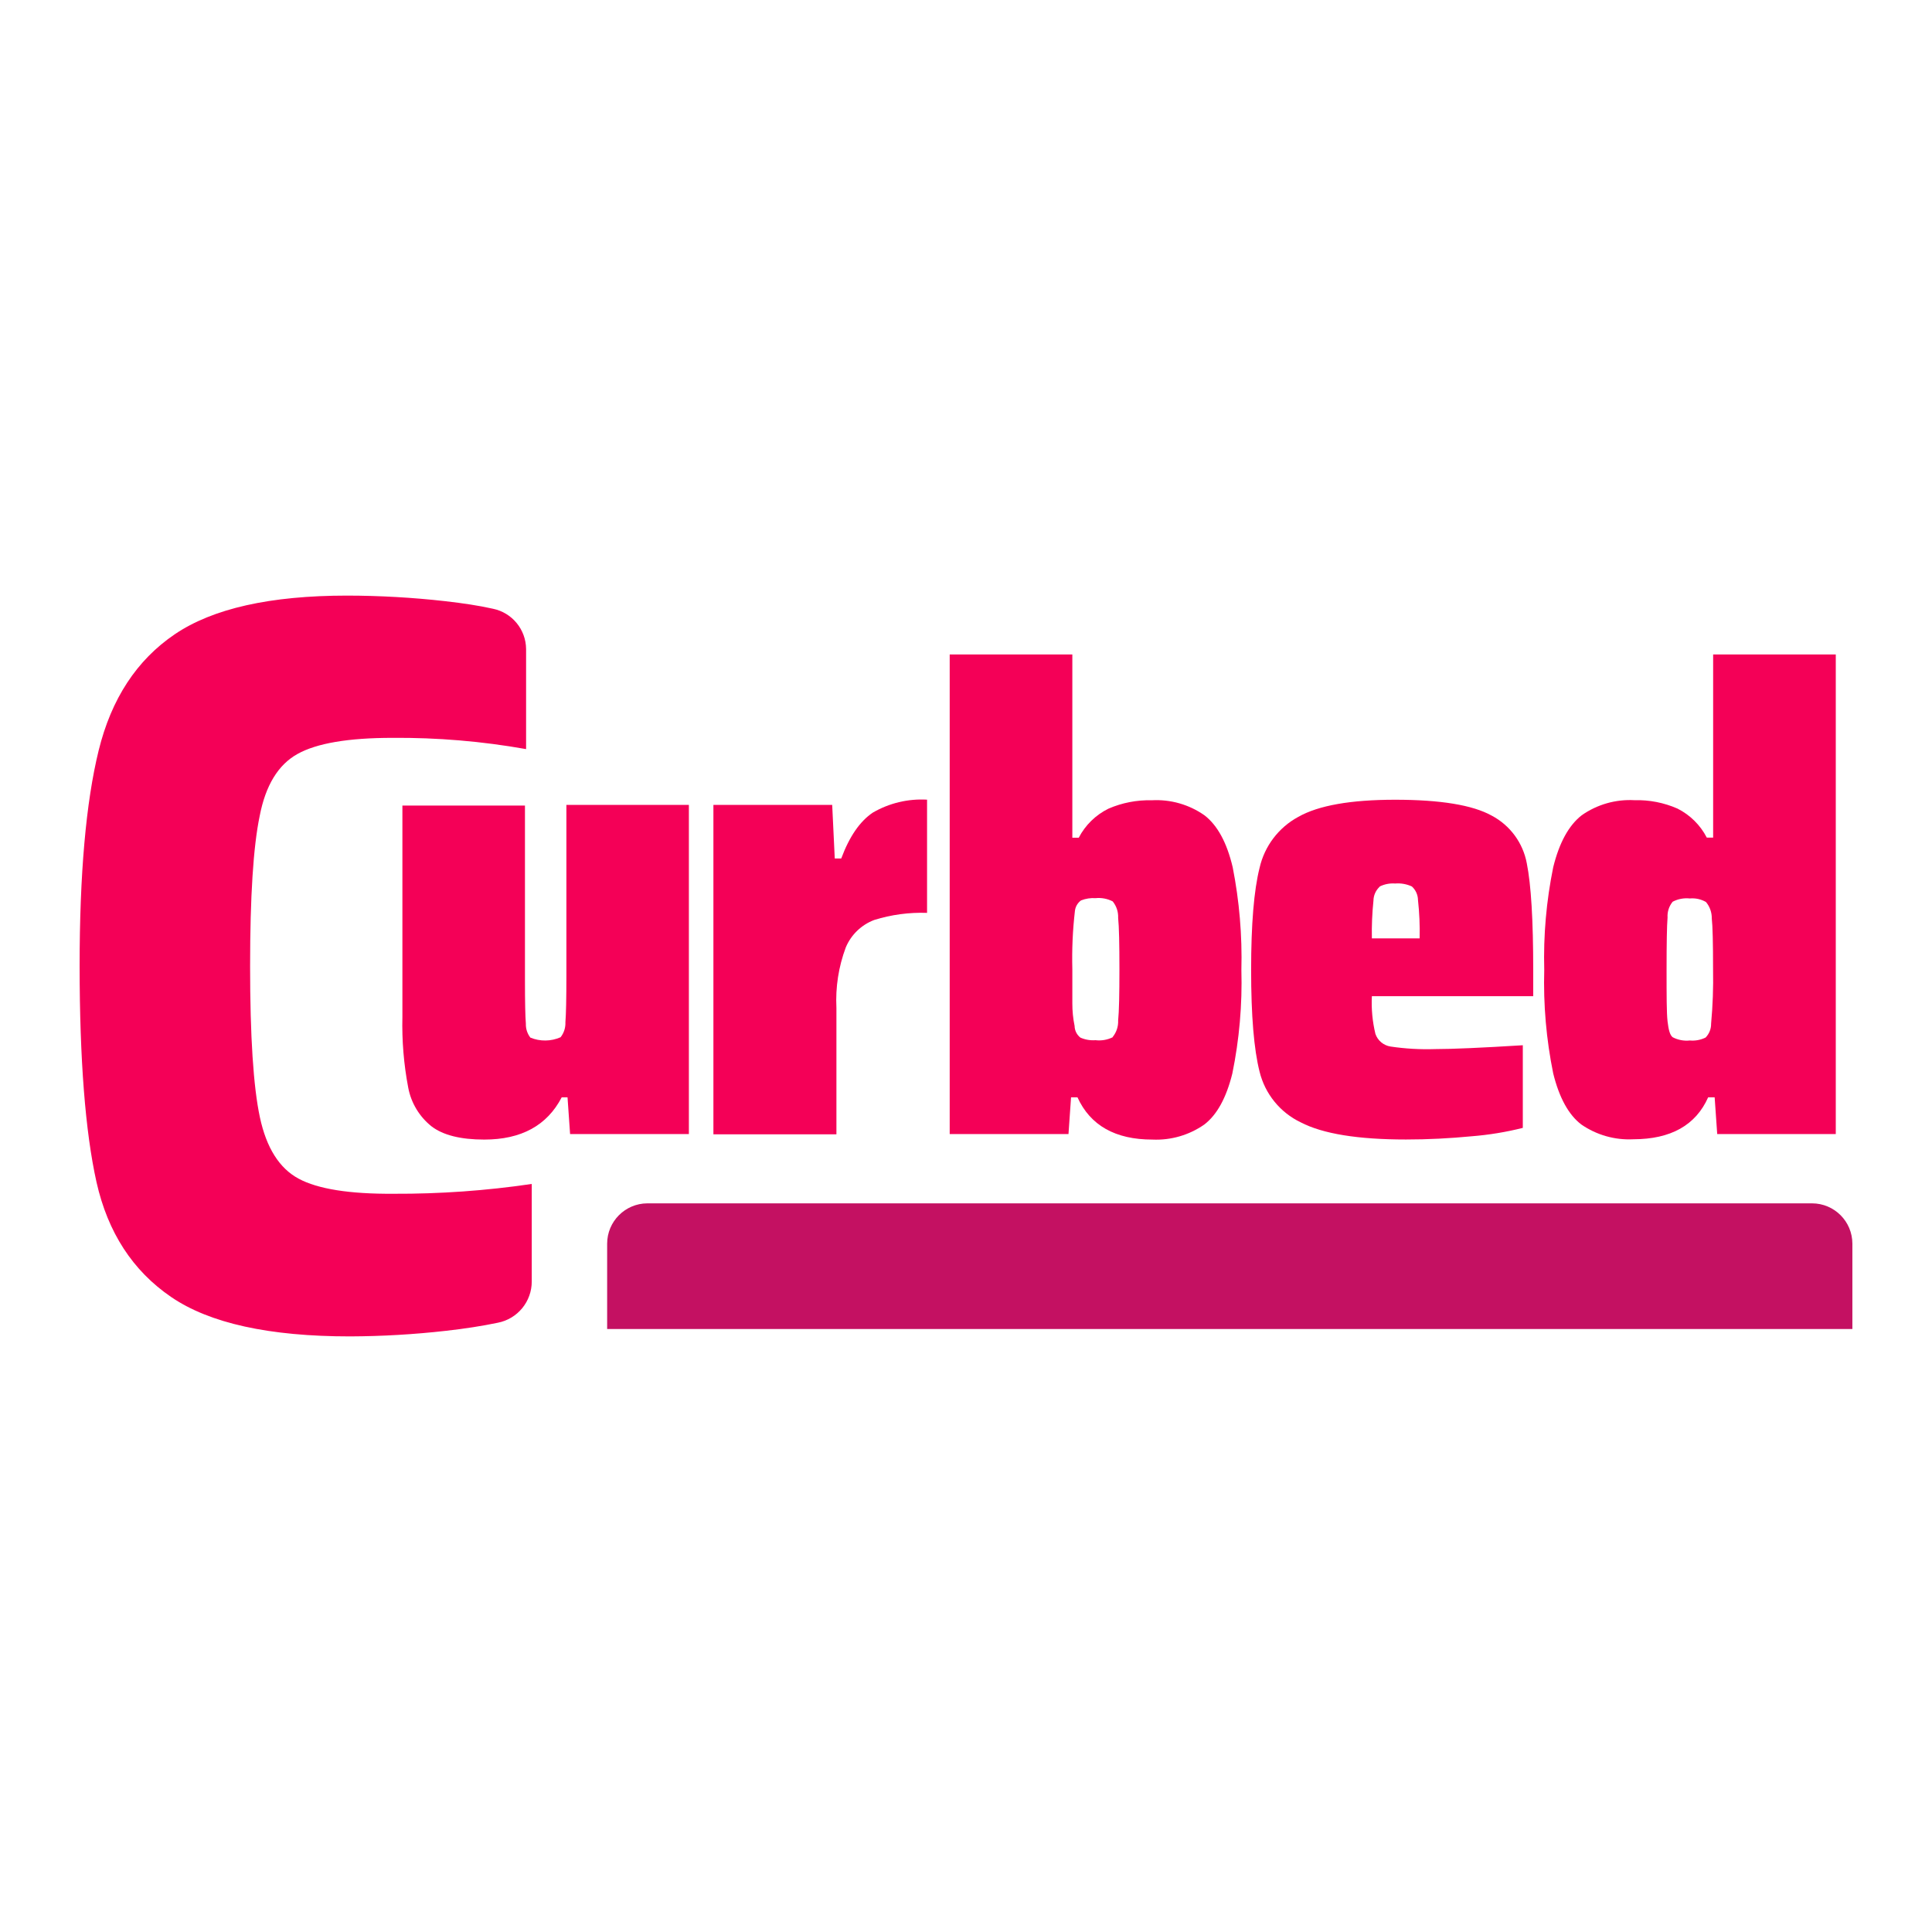
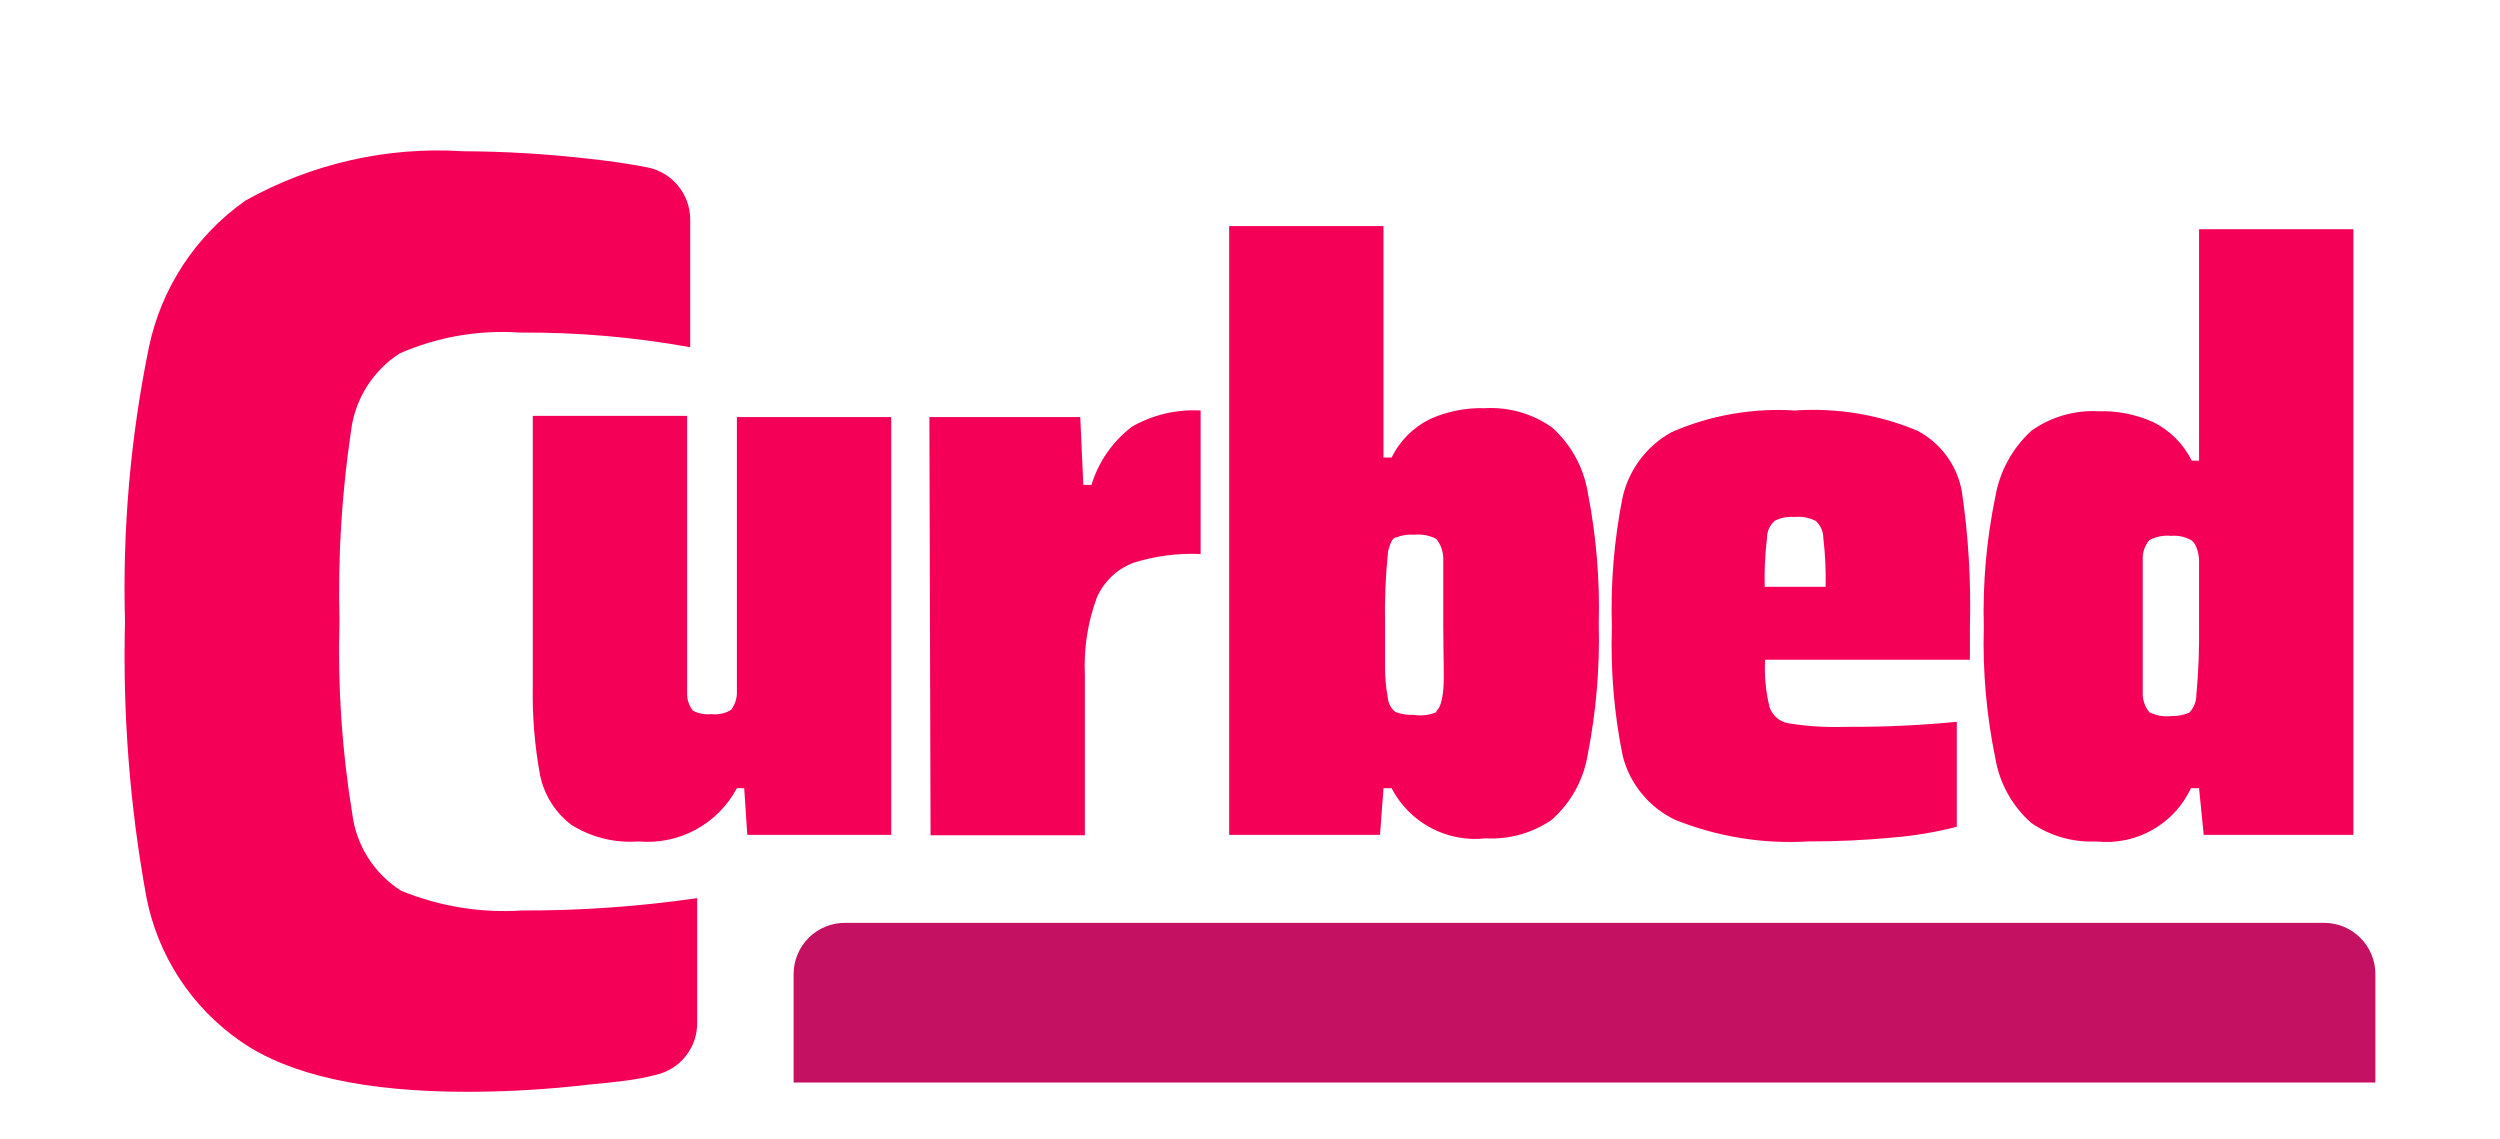
- <svg xmlns="http://www.w3.org/2000/svg" viewBox="0 0 256 256">
+ <svg xmlns="http://www.w3.org/2000/svg" viewBox="0 0 64.8 29.52" width="64.8" height="29.52">
  <defs>
-     <style>.cls-1{fill:#f40057;}.cls-2{fill:#c41162;}</style>
+     <style>.cls-1{fill:#f40057}.cls-2{fill:#c41162}</style>
  </defs>
-   <g id="A3_-_Logo" data-name="A3 - Logo">
-     <path class="cls-1" d="M75.2,145.4h-.77Q71.52,151,64.17,151q-4.71,0-7-1.76a8.59,8.59,0,0,1-3.08-5.13,44.51,44.51,0,0,1-.77-9.37v-28H69.56v23.18q0,4.28.12,5.73a2.84,2.84,0,0,0,.6,1.84,5.1,5.1,0,0,0,4-.05,3,3,0,0,0,.64-2q.13-1.58.13-6.2V106.65H91.28v43.62H75.54Z" />
-     <path class="cls-1" d="M94.53,106.65h15.74l.34,7.1h.86q1.62-4.36,4.19-6.08a12.85,12.85,0,0,1,7.18-1.71v15a21.09,21.09,0,0,0-7,.94,6.63,6.63,0,0,0-3.77,3.64,20,20,0,0,0-1.24,8v16.76H94.53Z" />
-     <path class="cls-1" d="M142.77,145.4h-.85l-.34,4.87H125.84V86.72h16.25V111h.85a8.84,8.84,0,0,1,3.94-3.85,13.56,13.56,0,0,1,5.73-1.11,11.07,11.07,0,0,1,7,2q2.58,2,3.73,6.88a62.18,62.18,0,0,1,1.15,13.6,60.19,60.19,0,0,1-1.2,13.73q-1.2,4.84-3.72,6.76A11.11,11.11,0,0,1,152.7,151Q145.33,151,142.77,145.4Zm4.67-8a3.24,3.24,0,0,0,.72-2.18c.12-1.17.17-3.44.17-6.8s-.05-5.63-.17-6.8a3.24,3.24,0,0,0-.72-2.18,4.05,4.05,0,0,0-2.27-.43,4.42,4.42,0,0,0-1.93.3,2,2,0,0,0-.81,1.41,54.79,54.79,0,0,0-.34,7.7c0,1.71,0,3.22,0,4.53a14.69,14.69,0,0,0,.3,3,2,2,0,0,0,.77,1.54,4.18,4.18,0,0,0,2,.34A4.05,4.05,0,0,0,147.44,137.44Z" />
-     <path class="cls-1" d="M203.16,132H181.78a17.58,17.58,0,0,0,.47,5,2.53,2.53,0,0,0,2,1.67,32.61,32.61,0,0,0,5.9.34q3.42,0,11.63-.51v10.95a41.17,41.17,0,0,1-6.75,1.11c-2.91.28-5.82.43-8.73.43q-9.57,0-13.94-2.27A10.1,10.1,0,0,1,166.9,142q-1.12-4.41-1.12-13.48T166.9,115a10.27,10.27,0,0,1,5.13-6.76q4-2.27,12.83-2.27,9,0,12.79,2.1a9,9,0,0,1,4.66,6.33q.85,4.23.85,14.15Zm-20.35-14.5a2.55,2.55,0,0,0-.82,1.84,40.78,40.78,0,0,0-.21,5h6.33a38.31,38.31,0,0,0-.22-5.09,2.48,2.48,0,0,0-.81-1.79,4.41,4.41,0,0,0-2.22-.39A3.92,3.92,0,0,0,182.81,117.47Z" />
-     <path class="cls-1" d="M209.53,149q-2.52-1.92-3.72-6.76a60.29,60.29,0,0,1-1.19-13.73,60,60,0,0,1,1.19-13.6q1.2-4.87,3.77-6.88a11.09,11.09,0,0,1,7-2,13.24,13.24,0,0,1,5.69,1.11,8.84,8.84,0,0,1,3.89,3.85H227V86.72h16.25v63.55H227.54l-.34-4.87h-.86q-2.47,5.55-9.92,5.56A11.14,11.14,0,0,1,209.53,149ZM226,137.48a2.56,2.56,0,0,0,.73-1.84,64.26,64.26,0,0,0,.26-7.18q0-5.31-.17-6.76a3.32,3.32,0,0,0-.77-2.18,3.63,3.63,0,0,0-2.14-.47,4,4,0,0,0-2.27.43,3,3,0,0,0-.68,2.09c-.09,1.12-.13,3.41-.13,6.89s0,5.77.13,6.88.31,1.82.68,2.1a4,4,0,0,0,2.27.43A3.92,3.92,0,0,0,226,137.48Z" />
-     <path class="cls-1" d="M59.08,176.34a117,117,0,0,1-12.69.74q-16.07,0-23.71-5.22t-9.89-15.21q-2.23-10-2.24-28.65,0-18.28,2.52-28.55t10.08-15.4Q30.71,78.92,46,78.92a117.53,117.53,0,0,1,13,.74c2.34.27,4.45.58,6.31,1A5.5,5.5,0,0,1,69.71,86V99.26A96.81,96.81,0,0,0,52,97.77q-8.76,0-12.59,2.14t-5,8.21Q33.14,114.2,33.14,128q0,14,1.3,20.06t5.13,8.12q3.82,2.06,12.6,2a121.76,121.76,0,0,0,18.29-1.3v12.91a5.56,5.56,0,0,1-4.5,5.48Q62.84,175.92,59.08,176.34Z" />
-     <path class="cls-2" d="M85.77,159.45H240.1a5.35,5.35,0,0,1,5.35,5.35v11.3a0,0,0,0,1,0,0h-165a0,0,0,0,1,0,0V164.8A5.35,5.35,0,0,1,85.77,159.45Z" />
+   <g id="A3_-_Logo">
+     <path d="M19.29 20.43h-.19a2.62 2.62 0 0 1-2.55 1.38 2.86 2.86 0 0 1-1.74-.43A2.17 2.17 0 0 1 14 20.1a11.49 11.49 0 0 1-.19-2.32v-7h4v7.18a.7.7 0 0 0 .15.46.85.85 0 0 0 .48.09.8.8 0 0 0 .51-.11.75.75 0 0 0 .15-.49v-7.1h4v10.83h-3.73zm4.8-9.62H28l.08 1.76h.21a3 3 0 0 1 1.05-1.51 3.21 3.21 0 0 1 1.78-.42v3.72a5.06 5.06 0 0 0-1.75.23 1.69 1.69 0 0 0-.94.9 5.07 5.07 0 0 0-.31 2v4.16h-4zm11.98 9.62h-.21l-.09 1.21h-3.91V5.86h4v6h.21a2.18 2.18 0 0 1 1-1 3.24 3.24 0 0 1 1.42-.28 2.75 2.75 0 0 1 1.74.5 2.91 2.91 0 0 1 .93 1.71 15.58 15.58 0 0 1 .28 3.38 15.59 15.59 0 0 1-.29 3.41 2.87 2.87 0 0 1-.93 1.67 2.76 2.76 0 0 1-1.71.48 2.44 2.44 0 0 1-2.44-1.3zm1.16-2c.09-.07.15-.25.18-.55s0-.85 0-1.68v-1.69a.83.83 0 0 0-.18-.54 1 1 0 0 0-.57-.11 1.07 1.07 0 0 0-.47.07c-.1 0-.16.17-.21.35a15.32 15.32 0 0 0-.08 1.92v1.12a4.13 4.13 0 0 0 .07.75.55.55 0 0 0 .19.38 1.18 1.18 0 0 0 .49.08 1.06 1.06 0 0 0 .58-.07zm13.83-1.33h-5.31a4.21 4.21 0 0 0 .12 1.24.63.63 0 0 0 .5.41 7.65 7.65 0 0 0 1.47.09c.56 0 1.52 0 2.88-.13v2.72a10 10 0 0 1-1.67.28c-.73.07-1.45.1-2.17.1a8 8 0 0 1-3.46-.56 2.52 2.52 0 0 1-1.36-1.66 14.4 14.4 0 0 1-.28-3.34 14.75 14.75 0 0 1 .28-3.37 2.58 2.58 0 0 1 1.27-1.68 6.89 6.89 0 0 1 3.19-.56 7 7 0 0 1 3.17.52 2.22 2.22 0 0 1 1.16 1.57 20.31 20.31 0 0 1 .21 3.52zM46 13.5a.59.59 0 0 0-.2.45 8.88 8.88 0 0 0-.06 1.26h1.58a9 9 0 0 0-.06-1.27.59.59 0 0 0-.2-.44 1 1 0 0 0-.55-.1.93.93 0 0 0-.51.1zm6.65 7.83a2.87 2.87 0 0 1-.93-1.67 14.89 14.89 0 0 1-.3-3.41 14.77 14.77 0 0 1 .3-3.38 3 3 0 0 1 .94-1.71 2.75 2.75 0 0 1 1.74-.5 3.2 3.2 0 0 1 1.41.28 2.21 2.21 0 0 1 1 1H57v-6h4v15.7h-3.88L57 20.43h-.21a2.42 2.42 0 0 1-2.46 1.38 2.72 2.72 0 0 1-1.68-.48zm4.1-2.86a.68.68 0 0 0 .18-.46 17 17 0 0 0 .07-1.78v-1.68c0-.24-.09-.47-.19-.54a.88.88 0 0 0-.53-.12 1 1 0 0 0-.57.11.74.74 0 0 0-.17.52v3.42a.76.76 0 0 0 .17.52 1 1 0 0 0 .57.1 1.07 1.07 0 0 0 .47-.09z" class="cls-1" />
+     <path d="M15.29 28.11a27.38 27.38 0 0 1-3.16.19q-4 0-5.88-1.3a5.92 5.92 0 0 1-2.46-3.77 34.82 34.82 0 0 1-.55-7.12A31.12 31.12 0 0 1 3.86 9a6.2 6.2 0 0 1 2.5-3.8A10.22 10.22 0 0 1 12 3.92a29.55 29.55 0 0 1 3.22.19c.58.06 1.11.14 1.57.23a1.38 1.38 0 0 1 1.1 1.35V9a23.92 23.92 0 0 0-4.41-.38 6.64 6.64 0 0 0-3.12.54 2.8 2.8 0 0 0-1.26 2 28.29 28.29 0 0 0-.3 4.93 26.09 26.09 0 0 0 .33 5 2.77 2.77 0 0 0 1.27 2 7.07 7.07 0 0 0 3.13.51 31 31 0 0 0 4.54-.32v3.2A1.37 1.37 0 0 1 17 27.86c-.52.14-1.09.19-1.71.25z" class="cls-1" />
+     <path d="M21.91 23.92h38.33a1.33 1.33 0 0 1 1.33 1.33v2.81h-41v-2.81a1.33 1.33 0 0 1 1.34-1.33z" class="cls-2" />
  </g>
</svg>
